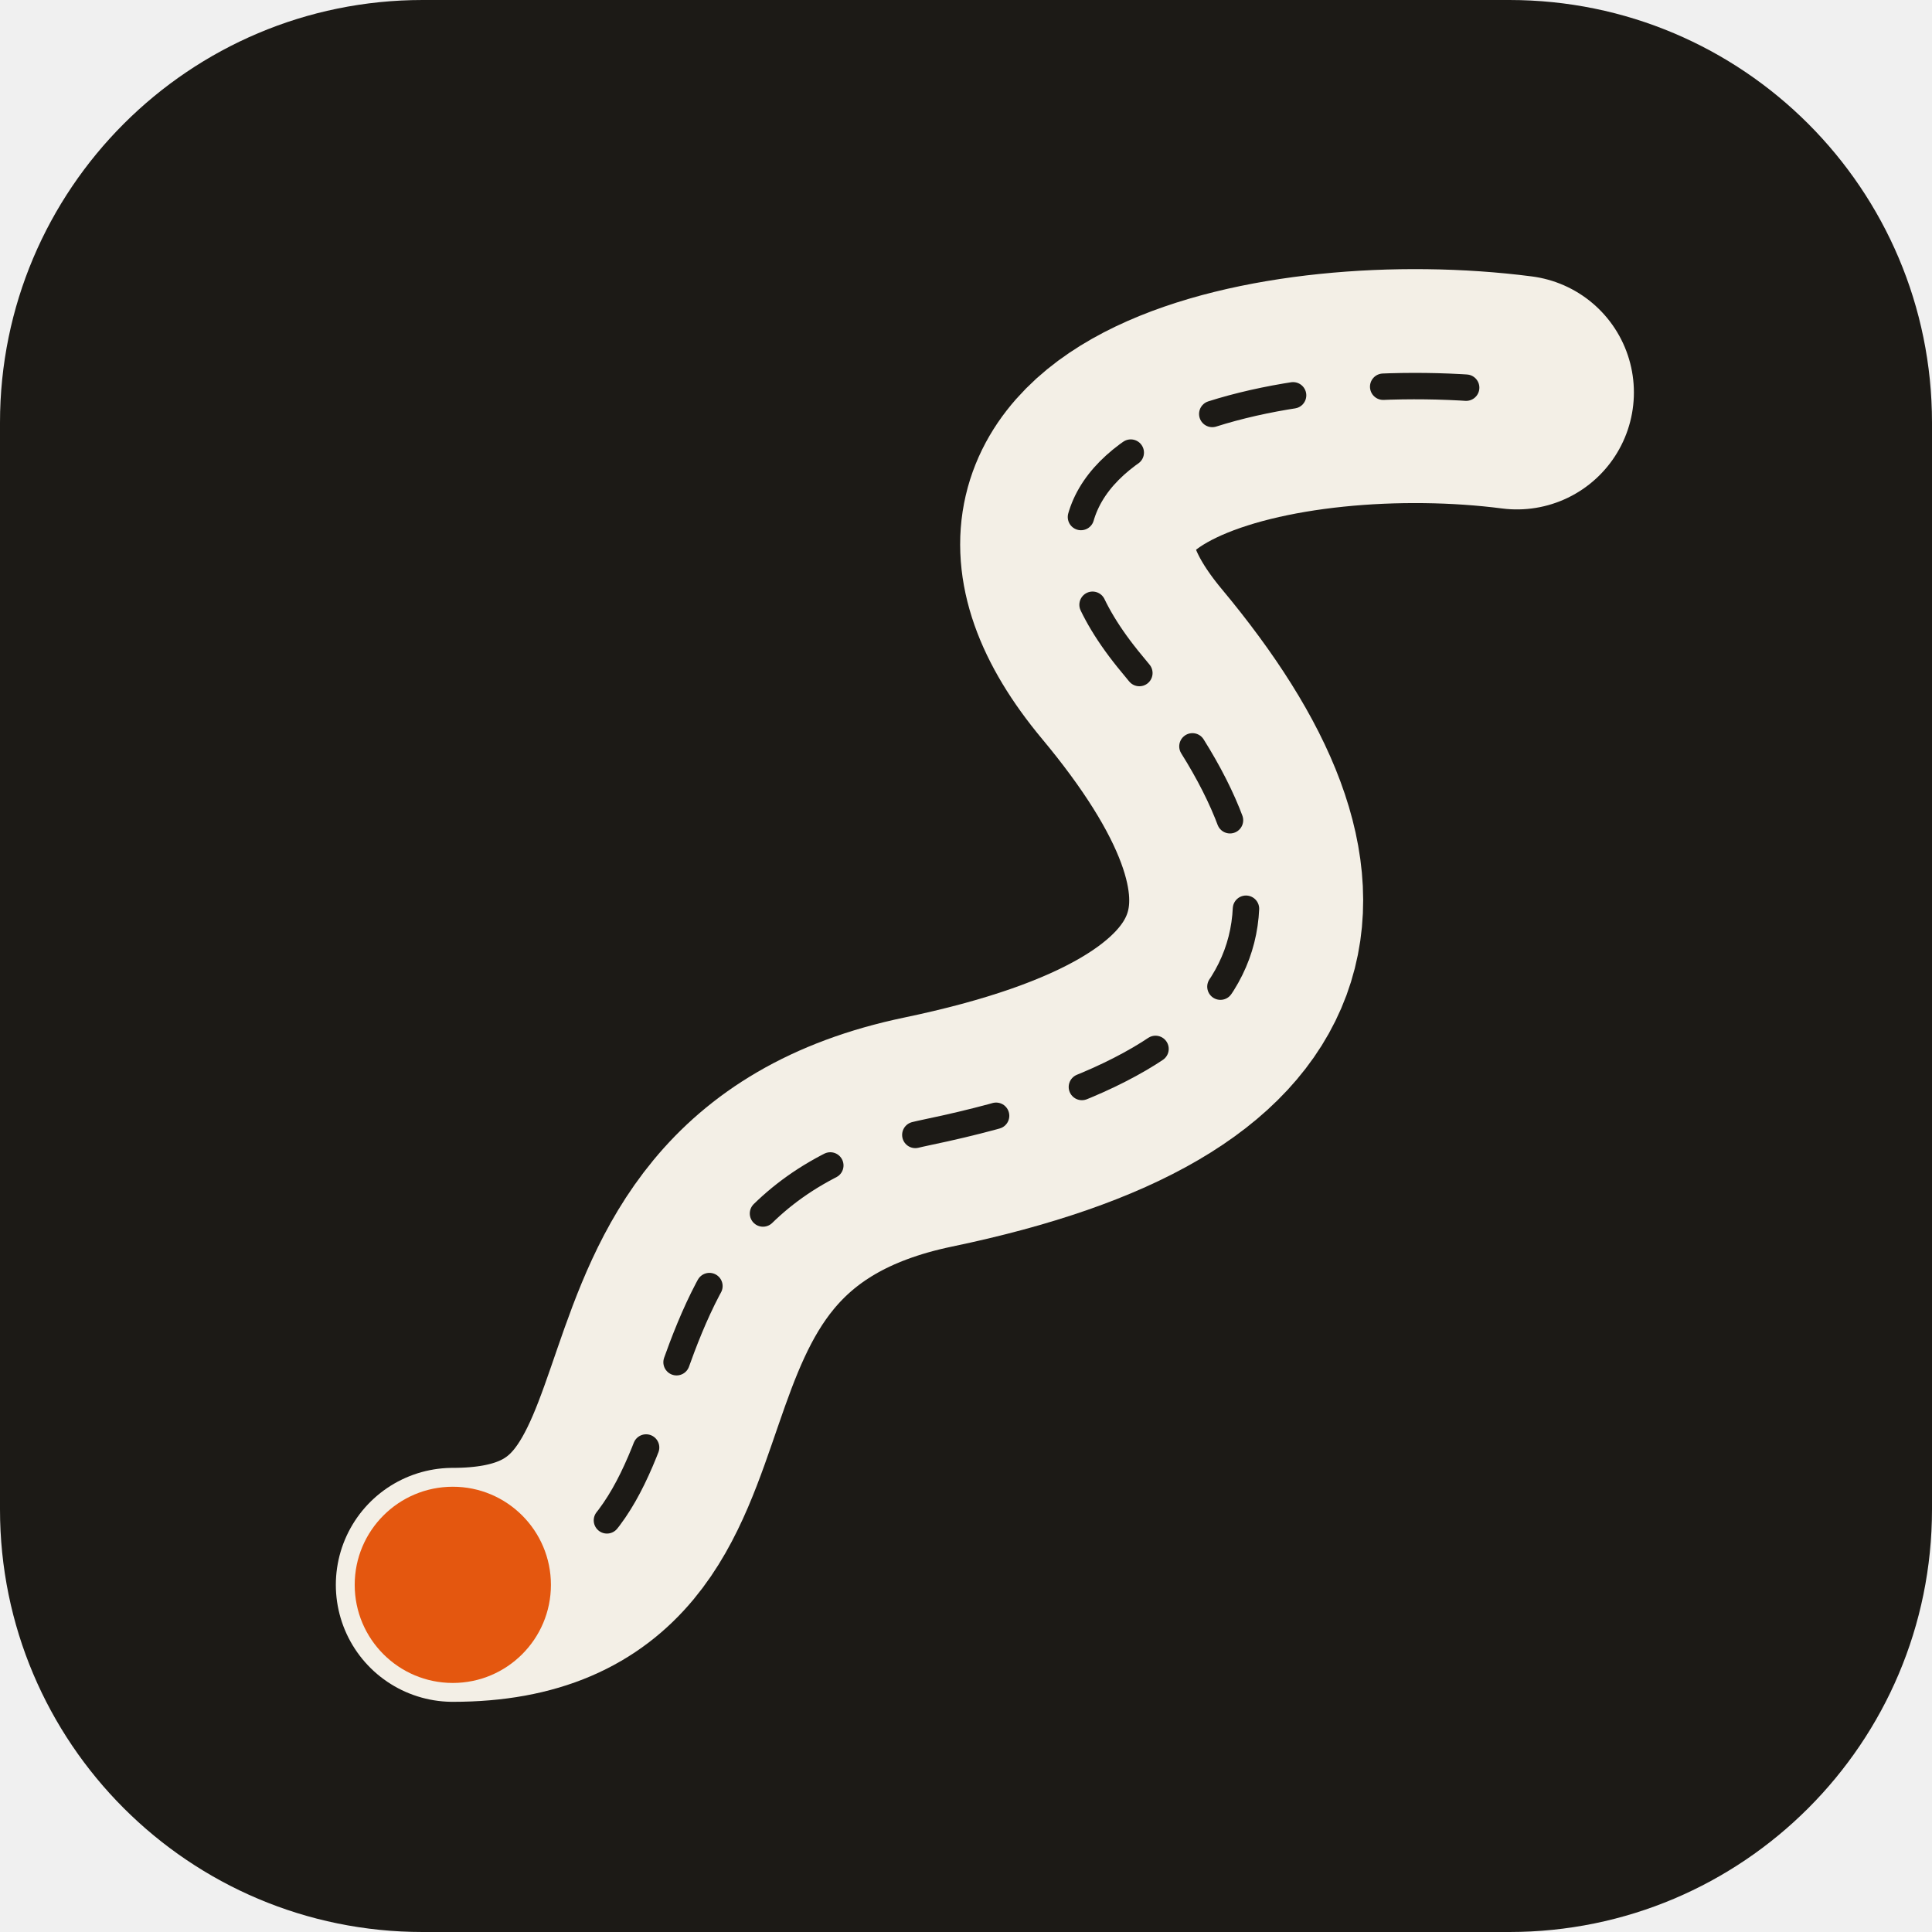
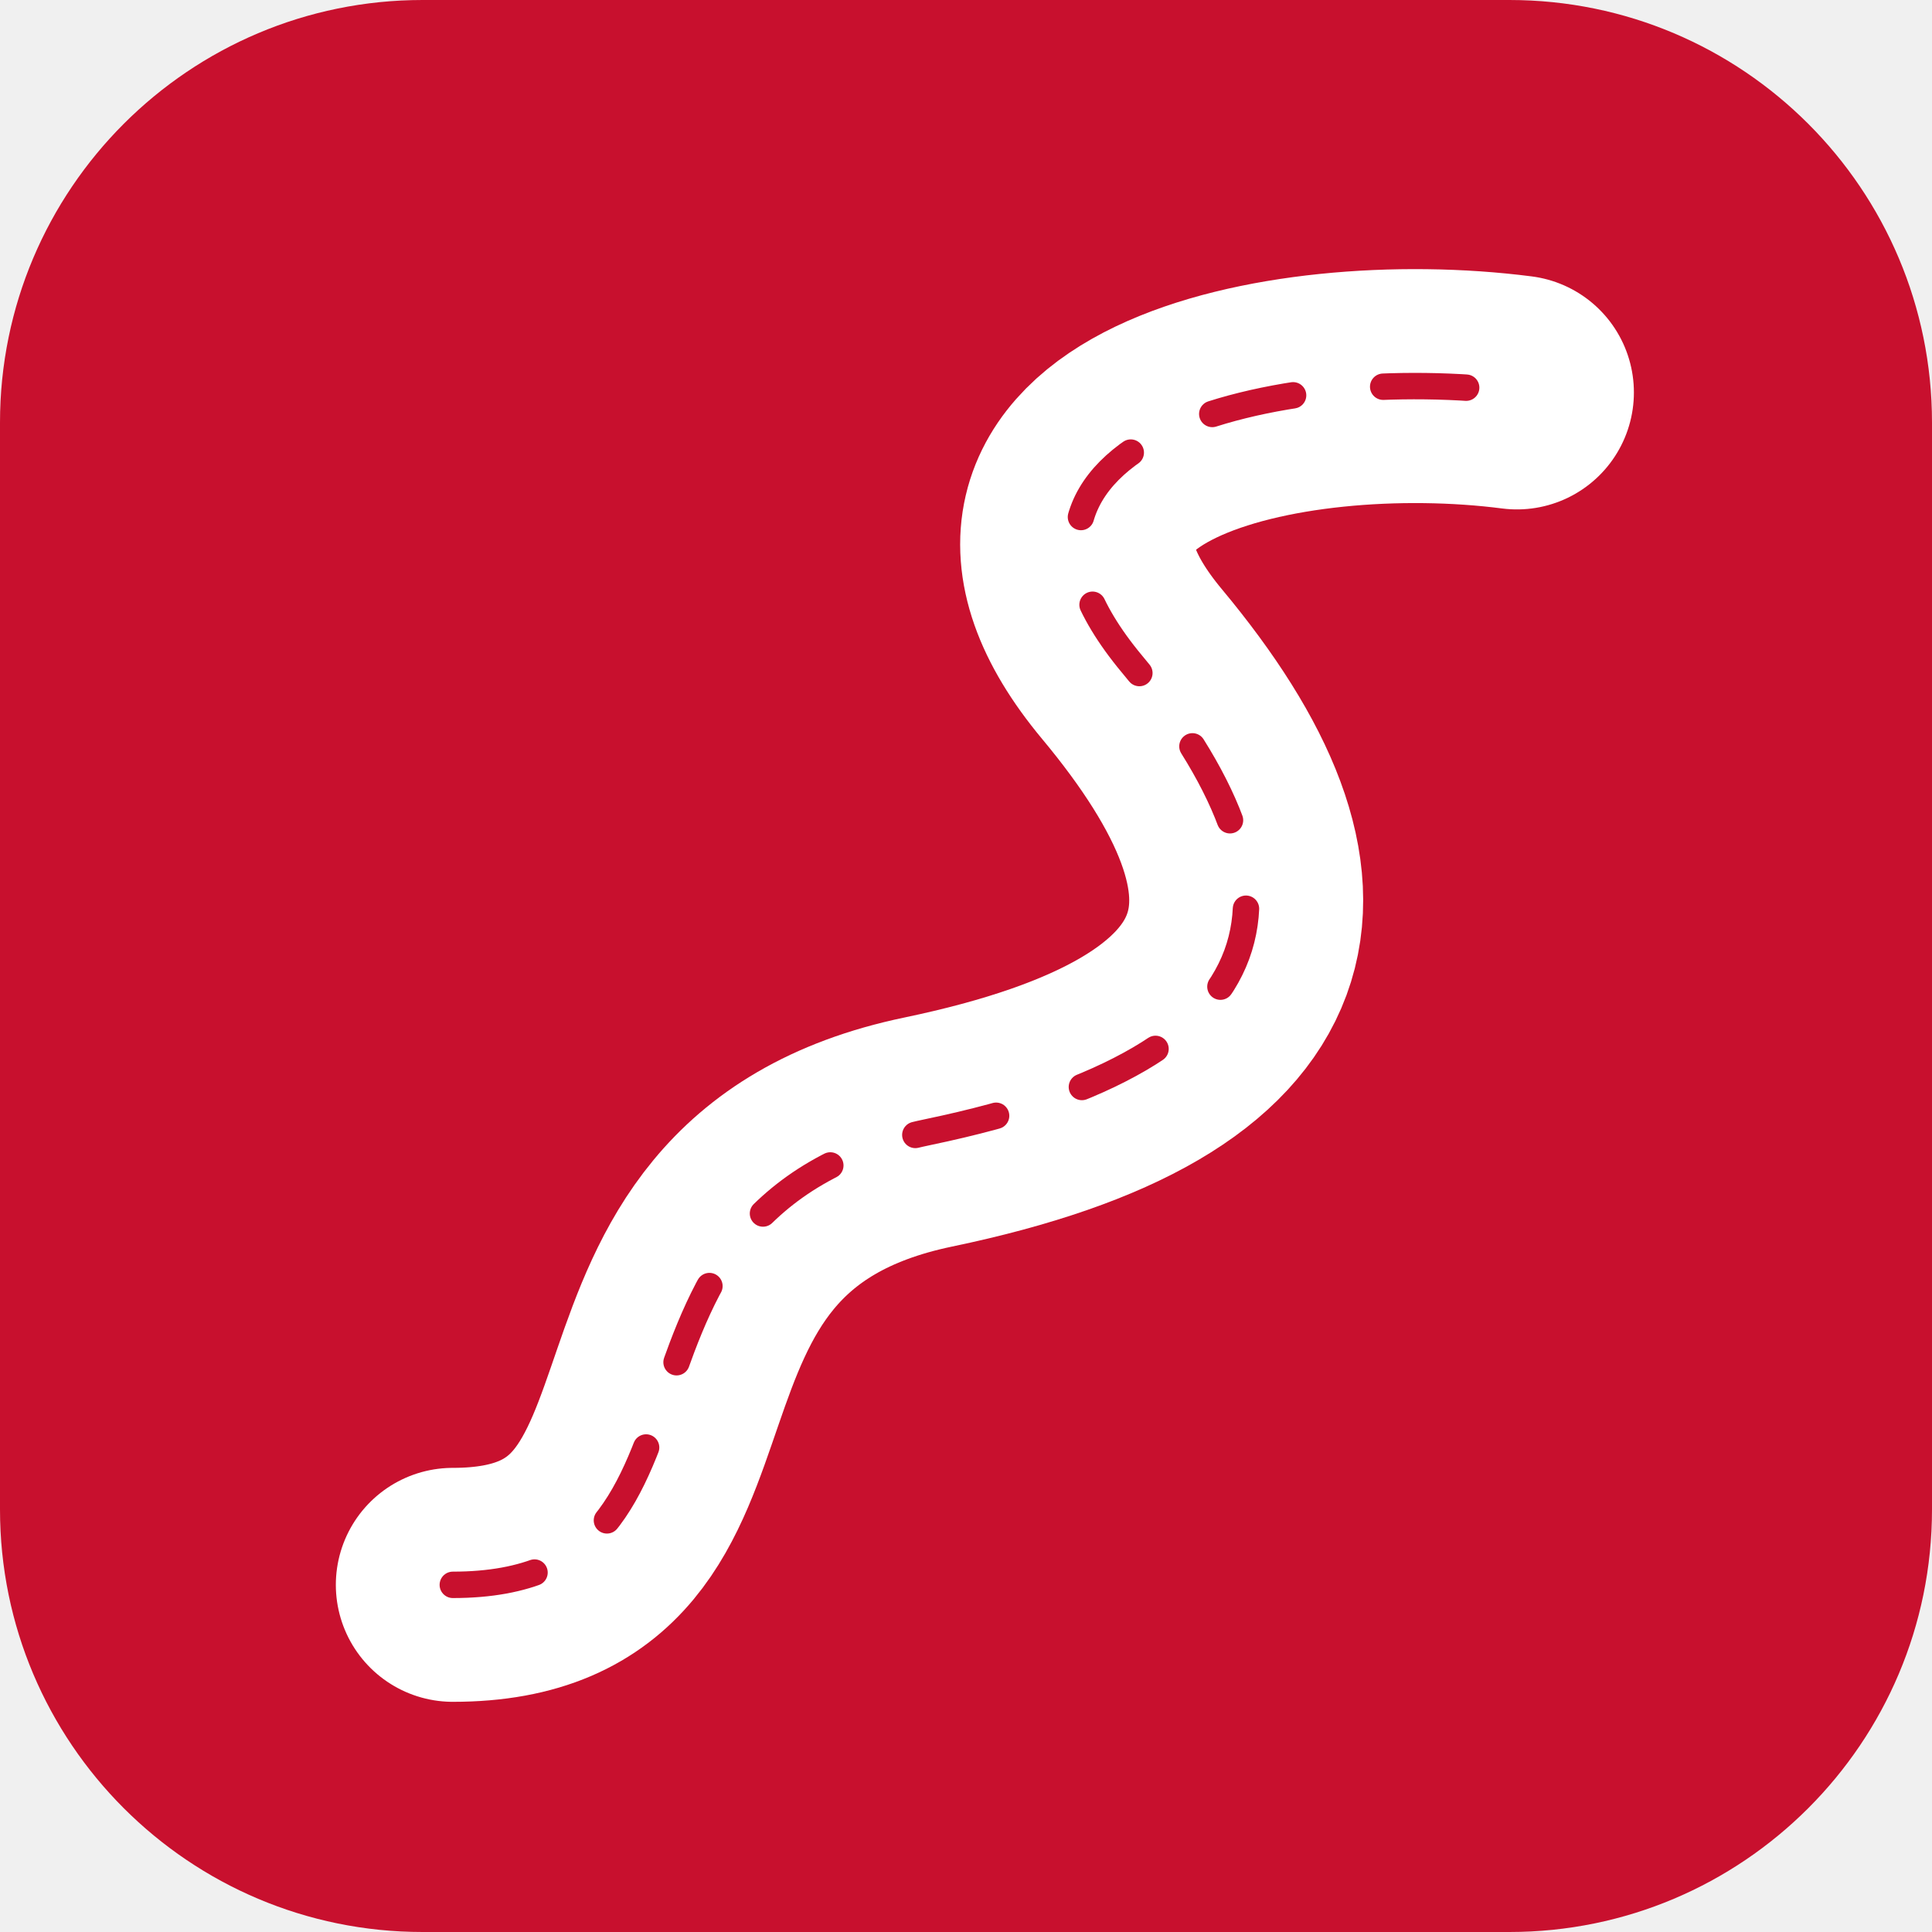
<svg xmlns="http://www.w3.org/2000/svg" viewBox="0 0 512 512">
-   <rect class="bg" width="512" height="512" rx="112" fill="#1c1a16" />
-   <path d="M120 420 C 200 420 150 320 246 300 S 350 236 300 176 S 340 96 402 104" fill="none" stroke="#f3efe6" stroke-width="62" stroke-linecap="round" stroke-linejoin="round" />
-   <path d="M120 420 C 200 420 150 320 246 300 S 350 236 300 176 S 340 96 402 104" fill="none" stroke="#1c1a16" stroke-width="7" stroke-linecap="round" stroke-dasharray="22 24" />
-   <circle cx="120" cy="420" r="26" fill="#e4570f" />
+   <rect class="bg" width="512" height="512" rx="112" fill="#c8102e" />
+   <path d="M120 420 C 200 420 150 320 246 300 S 350 236 300 176 S 340 96 402 104" fill="none" stroke="#ffffff" stroke-width="62" stroke-linecap="round" stroke-linejoin="round" />
+   <path d="M120 420 C 200 420 150 320 246 300 S 350 236 300 176 S 340 96 402 104" fill="none" stroke="#c8102e" stroke-width="7" stroke-linecap="round" stroke-dasharray="22 24" />
</svg>
